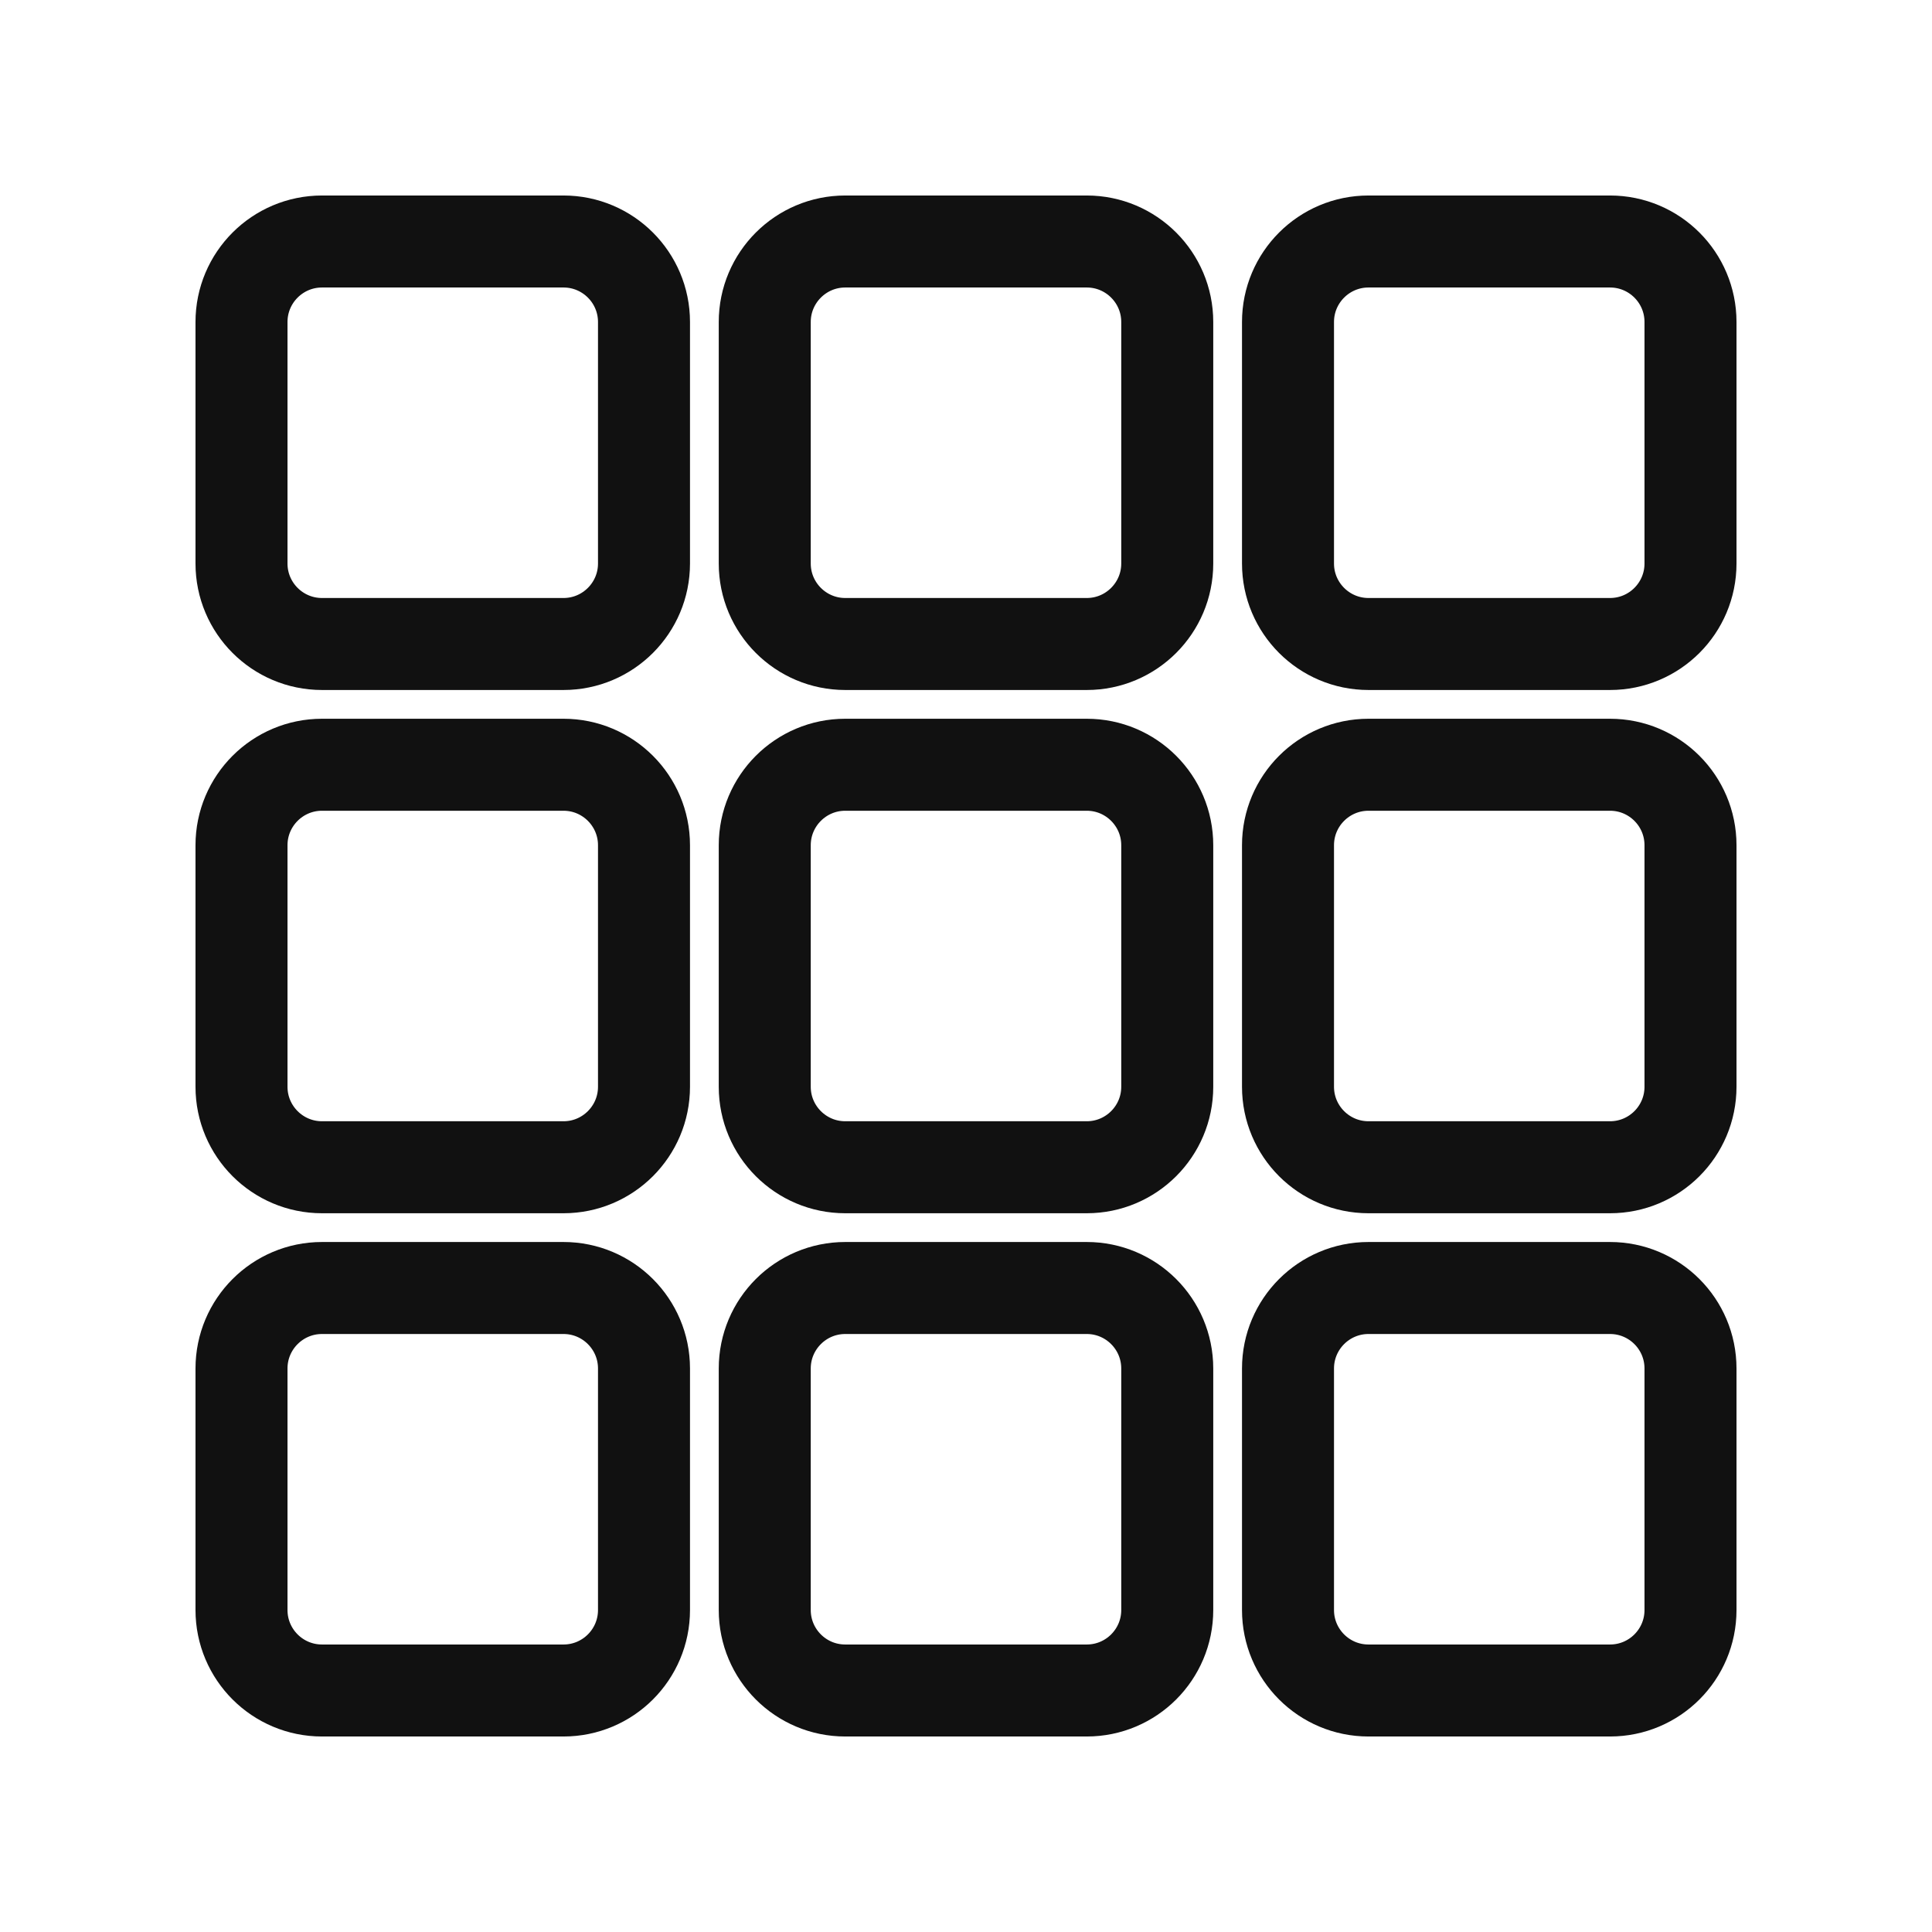
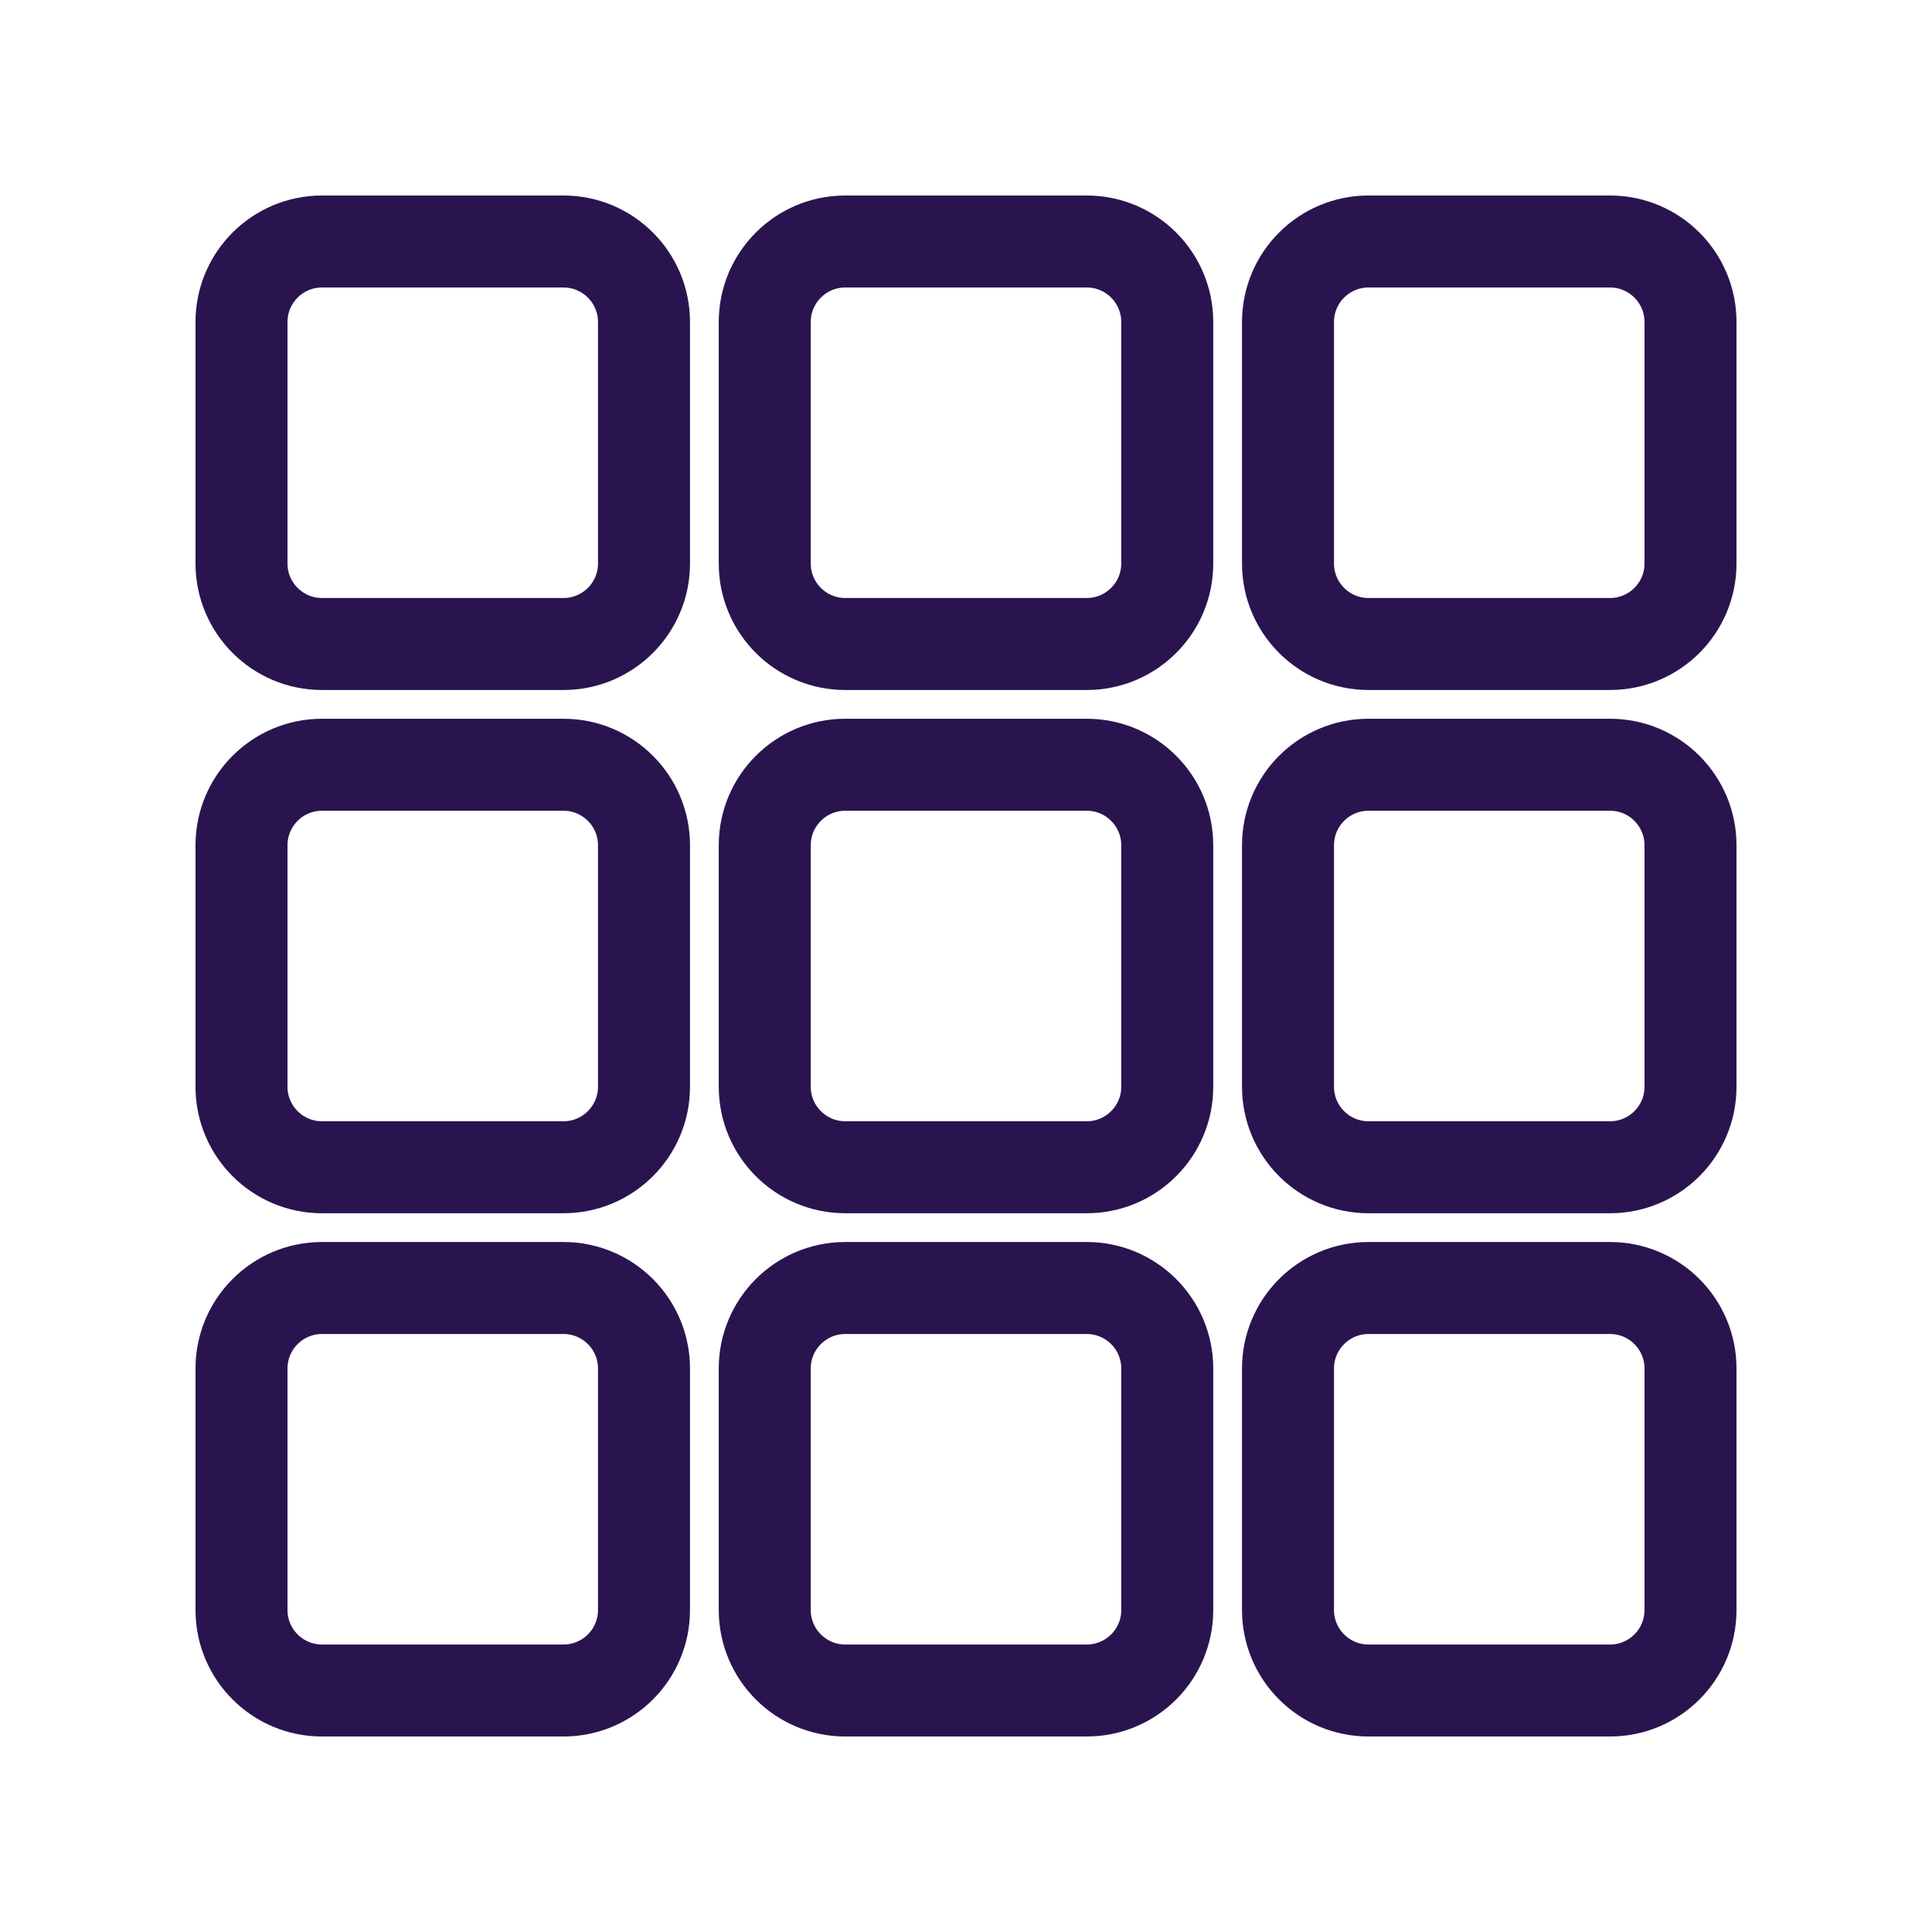
<svg xmlns="http://www.w3.org/2000/svg" preserveAspectRatio="none" overflow="visible" style="display: block;" width="42" height="42" viewBox="0 0 42 42" fill="none">
  <g id="icon/grid">
-     <path id="Vector" d="M7 5.25H12.25C13.216 5.25 14 6.034 14 7V12.25C14 13.216 13.216 14 12.25 14H7C6.034 14 5.25 13.216 5.25 12.25V7C5.25 6.034 6.034 5.25 7 5.25Z" stroke-width="2" stroke-linecap="round" stroke-linejoin="round" stroke="#111111" />
-     <path id="Vector_2" d="M18.375 5.25H23.625C24.591 5.25 25.375 6.034 25.375 7V12.25C25.375 13.216 24.591 14 23.625 14H18.375C17.409 14 16.625 13.216 16.625 12.25V7C16.625 6.034 17.409 5.25 18.375 5.25Z" stroke-width="2" stroke-linecap="round" stroke-linejoin="round" stroke="#111111" />
-     <path id="Vector_3" d="M29.75 5.25H35C35.967 5.25 36.75 6.034 36.75 7V12.25C36.75 13.216 35.967 14 35 14H29.75C28.784 14 28 13.216 28 12.25V7C28 6.034 28.784 5.25 29.75 5.25Z" stroke-width="2" stroke-linecap="round" stroke-linejoin="round" stroke="#111111" />
-     <path id="Vector_4" d="M7 16.625H12.25C13.216 16.625 14 17.409 14 18.375V23.625C14 24.591 13.216 25.375 12.25 25.375H7C6.034 25.375 5.25 24.591 5.25 23.625V18.375C5.25 17.409 6.034 16.625 7 16.625Z" stroke-width="2" stroke-linecap="round" stroke-linejoin="round" stroke="#111111" />
-     <path id="Vector_5" d="M18.375 16.625H23.625C24.591 16.625 25.375 17.409 25.375 18.375V23.625C25.375 24.591 24.591 25.375 23.625 25.375H18.375C17.409 25.375 16.625 24.591 16.625 23.625V18.375C16.625 17.409 17.409 16.625 18.375 16.625Z" stroke-width="2" stroke-linecap="round" stroke-linejoin="round" stroke="#111111" />
-     <path id="Vector_6" d="M29.75 16.625H35C35.967 16.625 36.75 17.409 36.75 18.375V23.625C36.75 24.591 35.967 25.375 35 25.375H29.75C28.784 25.375 28 24.591 28 23.625V18.375C28 17.409 28.784 16.625 29.75 16.625Z" stroke-width="2" stroke-linecap="round" stroke-linejoin="round" stroke="#111111" />
-     <path id="Vector_7" d="M7 28H12.25C13.216 28 14 28.784 14 29.75V35C14 35.967 13.216 36.75 12.25 36.75H7C6.034 36.75 5.25 35.967 5.25 35V29.75C5.25 28.784 6.034 28 7 28Z" stroke-width="2" stroke-linecap="round" stroke-linejoin="round" stroke="#111111" />
-     <path id="Vector_8" d="M18.375 28H23.625C24.591 28 25.375 28.784 25.375 29.75V35C25.375 35.967 24.591 36.75 23.625 36.75H18.375C17.409 36.75 16.625 35.967 16.625 35V29.75C16.625 28.784 17.409 28 18.375 28Z" stroke-width="2" stroke-linecap="round" stroke-linejoin="round" stroke="#111111" />
-     <path id="Vector_9" d="M29.75 28H35C35.967 28 36.75 28.784 36.75 29.75V35C36.75 35.967 35.967 36.75 35 36.75H29.75C28.784 36.75 28 35.967 28 35V29.75C28 28.784 28.784 28 29.75 28Z" stroke-width="2" stroke-linecap="round" stroke-linejoin="round" stroke="#111111" />
+     <path id="Vector" d="M7 5.25H12.25C13.216 5.25 14 6.034 14 7V12.25C14 13.216 13.216 14 12.25 14H7C6.034 14 5.25 13.216 5.25 12.25V7C5.25 6.034 6.034 5.25 7 5.25Z" stroke-width="2" stroke-linecap="round" stroke-linejoin="round" stroke="#2A1450" />
+     <path id="Vector_2" d="M18.375 5.25H23.625C24.591 5.25 25.375 6.034 25.375 7V12.25C25.375 13.216 24.591 14 23.625 14H18.375C17.409 14 16.625 13.216 16.625 12.25V7C16.625 6.034 17.409 5.25 18.375 5.25Z" stroke-width="2" stroke-linecap="round" stroke-linejoin="round" stroke="#2A1450" />
+     <path id="Vector_3" d="M29.75 5.25H35C35.967 5.25 36.75 6.034 36.75 7V12.25C36.75 13.216 35.967 14 35 14H29.75C28.784 14 28 13.216 28 12.25V7C28 6.034 28.784 5.25 29.75 5.25Z" stroke-width="2" stroke-linecap="round" stroke-linejoin="round" stroke="#2A1450" />
+     <path id="Vector_4" d="M7 16.625H12.25C13.216 16.625 14 17.409 14 18.375V23.625C14 24.591 13.216 25.375 12.25 25.375H7C6.034 25.375 5.25 24.591 5.25 23.625V18.375C5.25 17.409 6.034 16.625 7 16.625Z" stroke-width="2" stroke-linecap="round" stroke-linejoin="round" stroke="#2A1450" />
+     <path id="Vector_5" d="M18.375 16.625H23.625C24.591 16.625 25.375 17.409 25.375 18.375V23.625C25.375 24.591 24.591 25.375 23.625 25.375H18.375C17.409 25.375 16.625 24.591 16.625 23.625V18.375C16.625 17.409 17.409 16.625 18.375 16.625Z" stroke-width="2" stroke-linecap="round" stroke-linejoin="round" stroke="#2A1450" />
+     <path id="Vector_6" d="M29.75 16.625H35C35.967 16.625 36.75 17.409 36.75 18.375V23.625C36.75 24.591 35.967 25.375 35 25.375H29.75C28.784 25.375 28 24.591 28 23.625V18.375C28 17.409 28.784 16.625 29.75 16.625Z" stroke-width="2" stroke-linecap="round" stroke-linejoin="round" stroke="#2A1450" />
+     <path id="Vector_7" d="M7 28H12.25C13.216 28 14 28.784 14 29.75V35C14 35.967 13.216 36.75 12.25 36.75H7C6.034 36.75 5.25 35.967 5.25 35V29.75C5.25 28.784 6.034 28 7 28Z" stroke-width="2" stroke-linecap="round" stroke-linejoin="round" stroke="#2A1450" />
+     <path id="Vector_8" d="M18.375 28H23.625C24.591 28 25.375 28.784 25.375 29.75V35C25.375 35.967 24.591 36.75 23.625 36.75H18.375C17.409 36.75 16.625 35.967 16.625 35V29.75C16.625 28.784 17.409 28 18.375 28Z" stroke-width="2" stroke-linecap="round" stroke-linejoin="round" stroke="#2A1450" />
+     <path id="Vector_9" d="M29.75 28H35C35.967 28 36.75 28.784 36.75 29.75V35C36.75 35.967 35.967 36.75 35 36.75H29.75C28.784 36.75 28 35.967 28 35V29.75C28 28.784 28.784 28 29.75 28Z" stroke-width="2" stroke-linecap="round" stroke-linejoin="round" stroke="#2A1450" />
  </g>
</svg>
